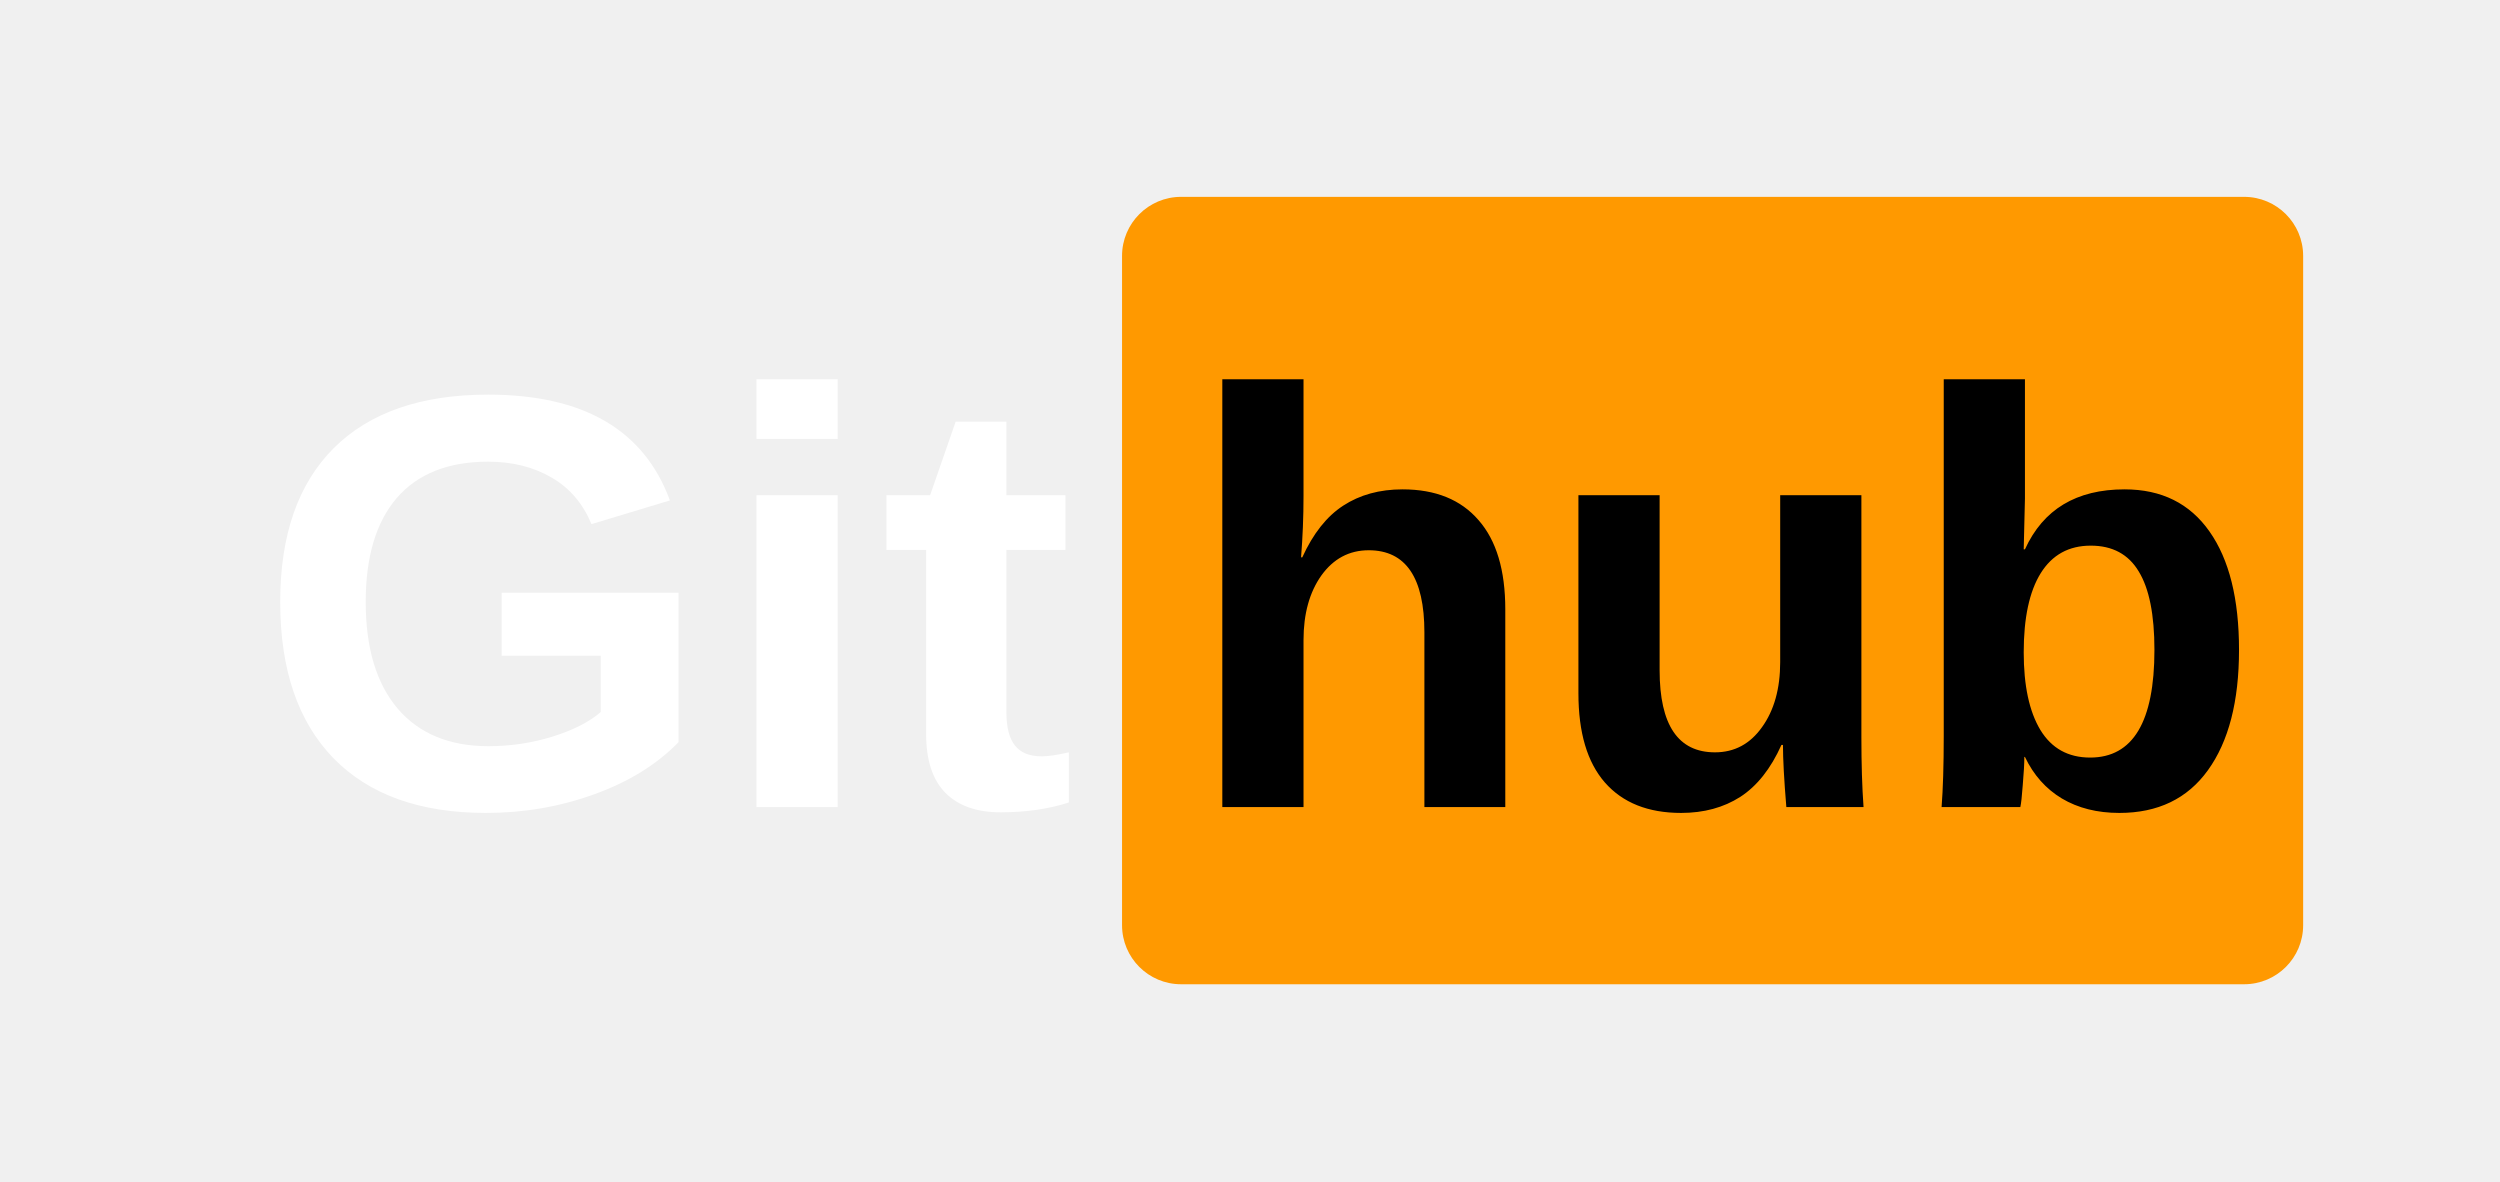
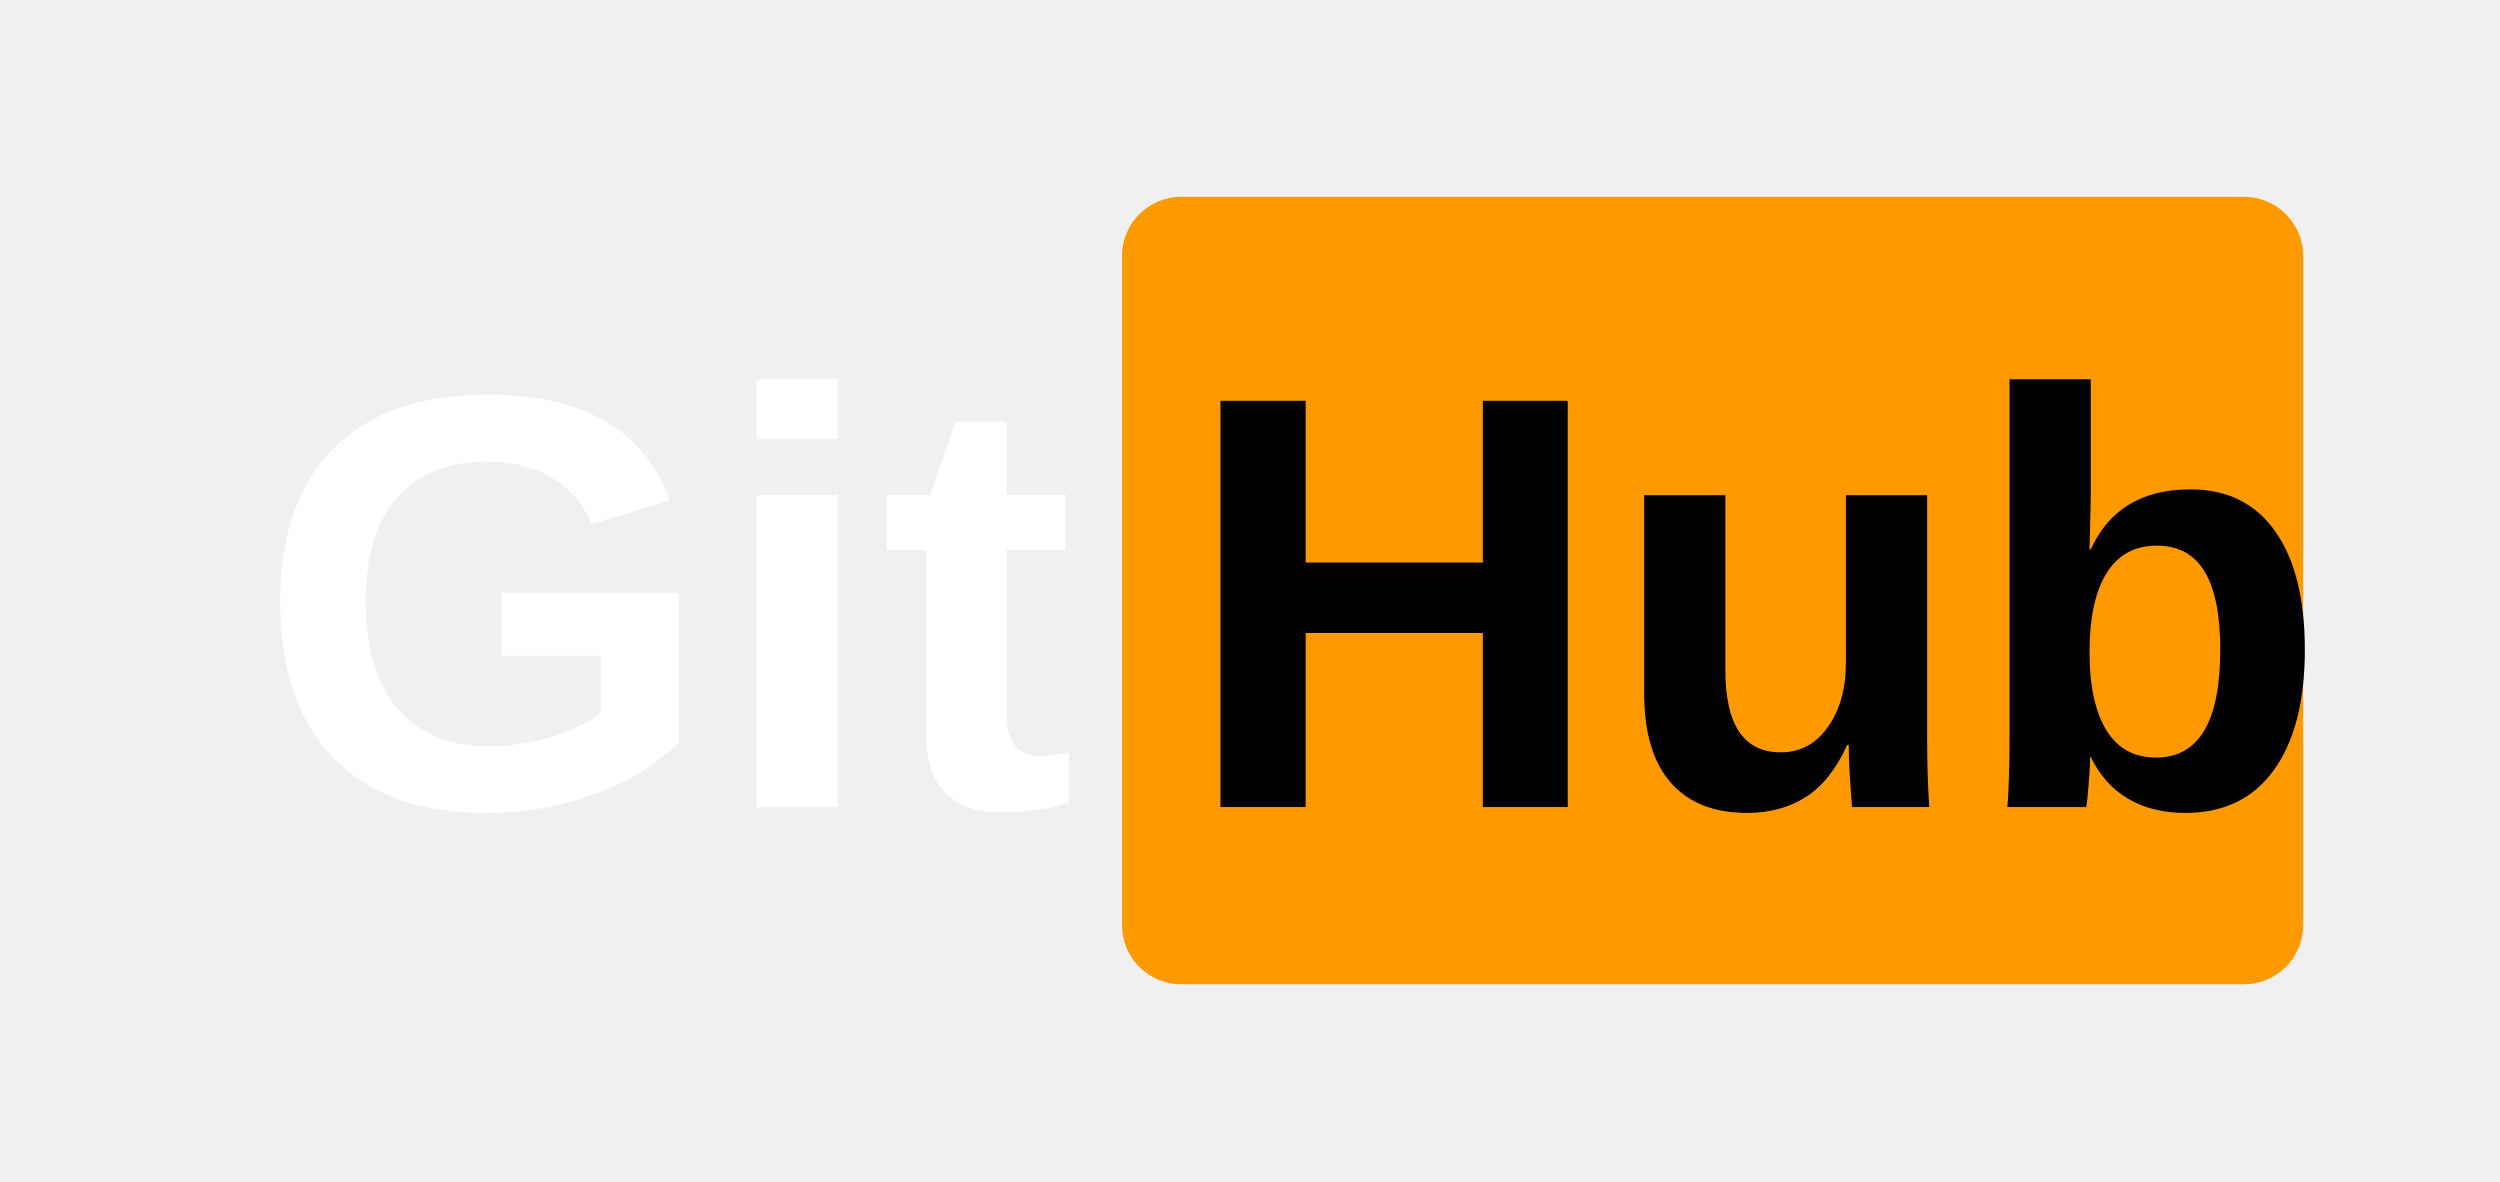
<svg xmlns="http://www.w3.org/2000/svg" width="127" height="60">
  <style>
    text { font-family:Arial,Helvetica; font-weight:bold; font-size:30px; }
    .prefix{ fill:#ffffff; }
    .suffix{ fill:#000000; }
  </style>
  <rect x="0" y="0" width="127" height="60" fill="#000000" fill-opacity="0" />
  <rect x="57" y="10" width="60" height="40" fill="#ff9900" rx="3" />
  <text x="13" y="41" class="prefix">Git</text>
-   <text x="60" y="41" class="suffix">hub</text>
+   <text x="60" y="41" class="suffix">Hub</text>
</svg>
